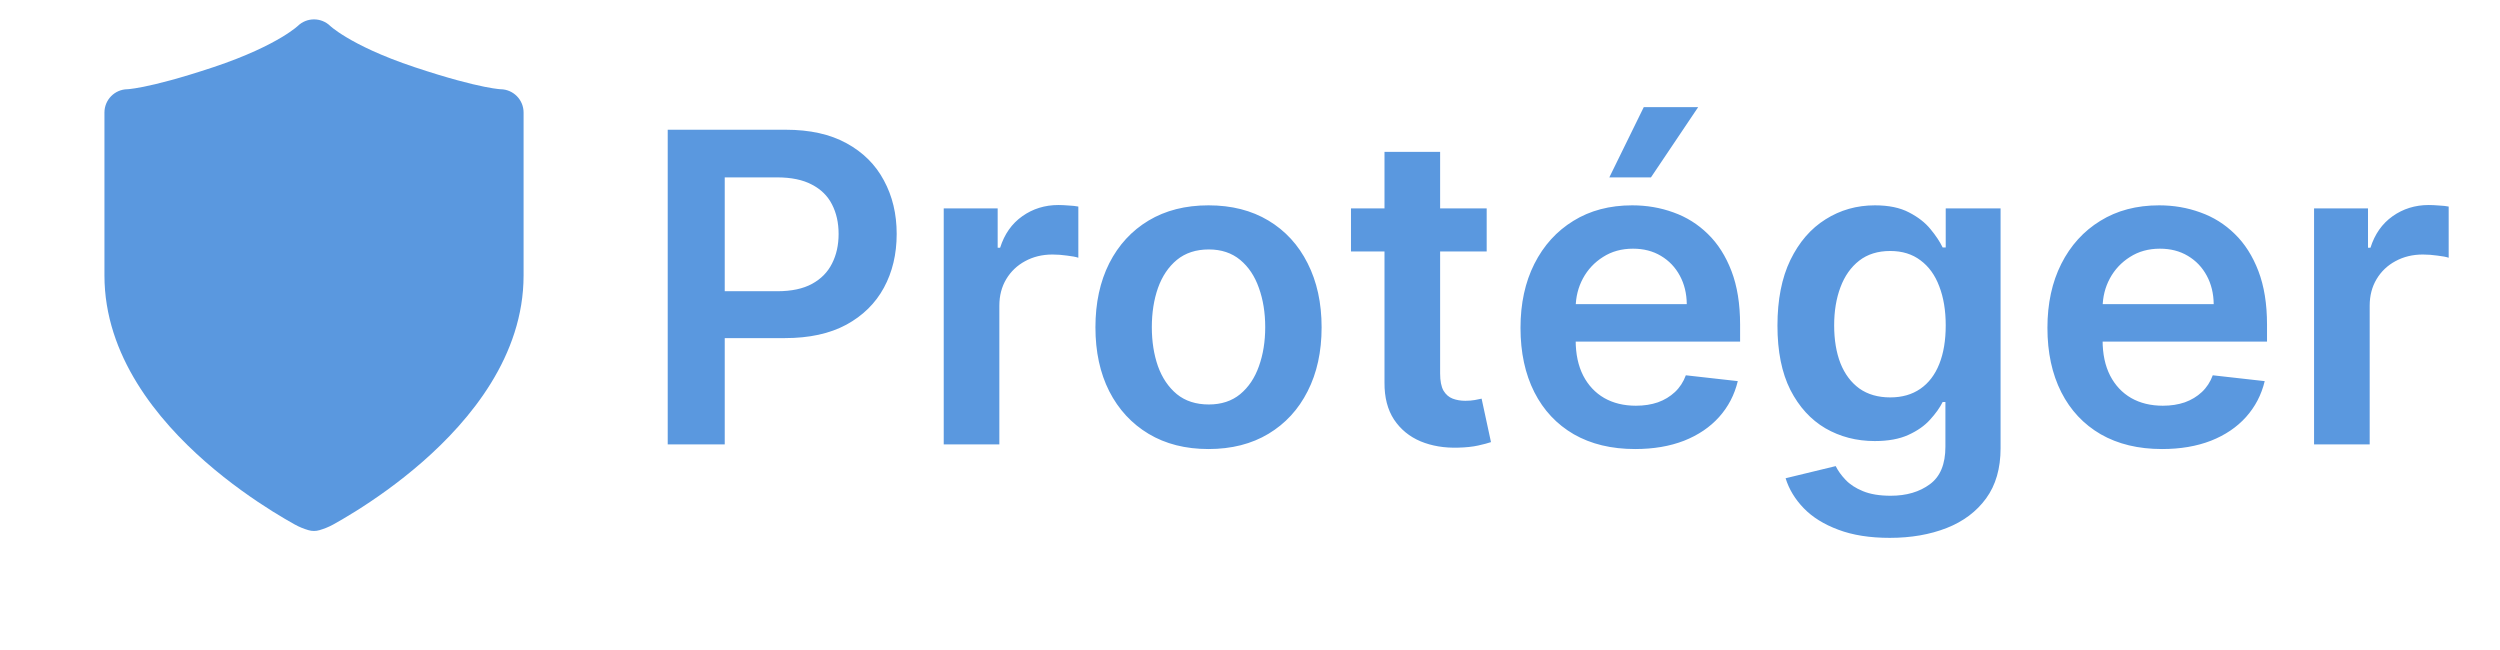
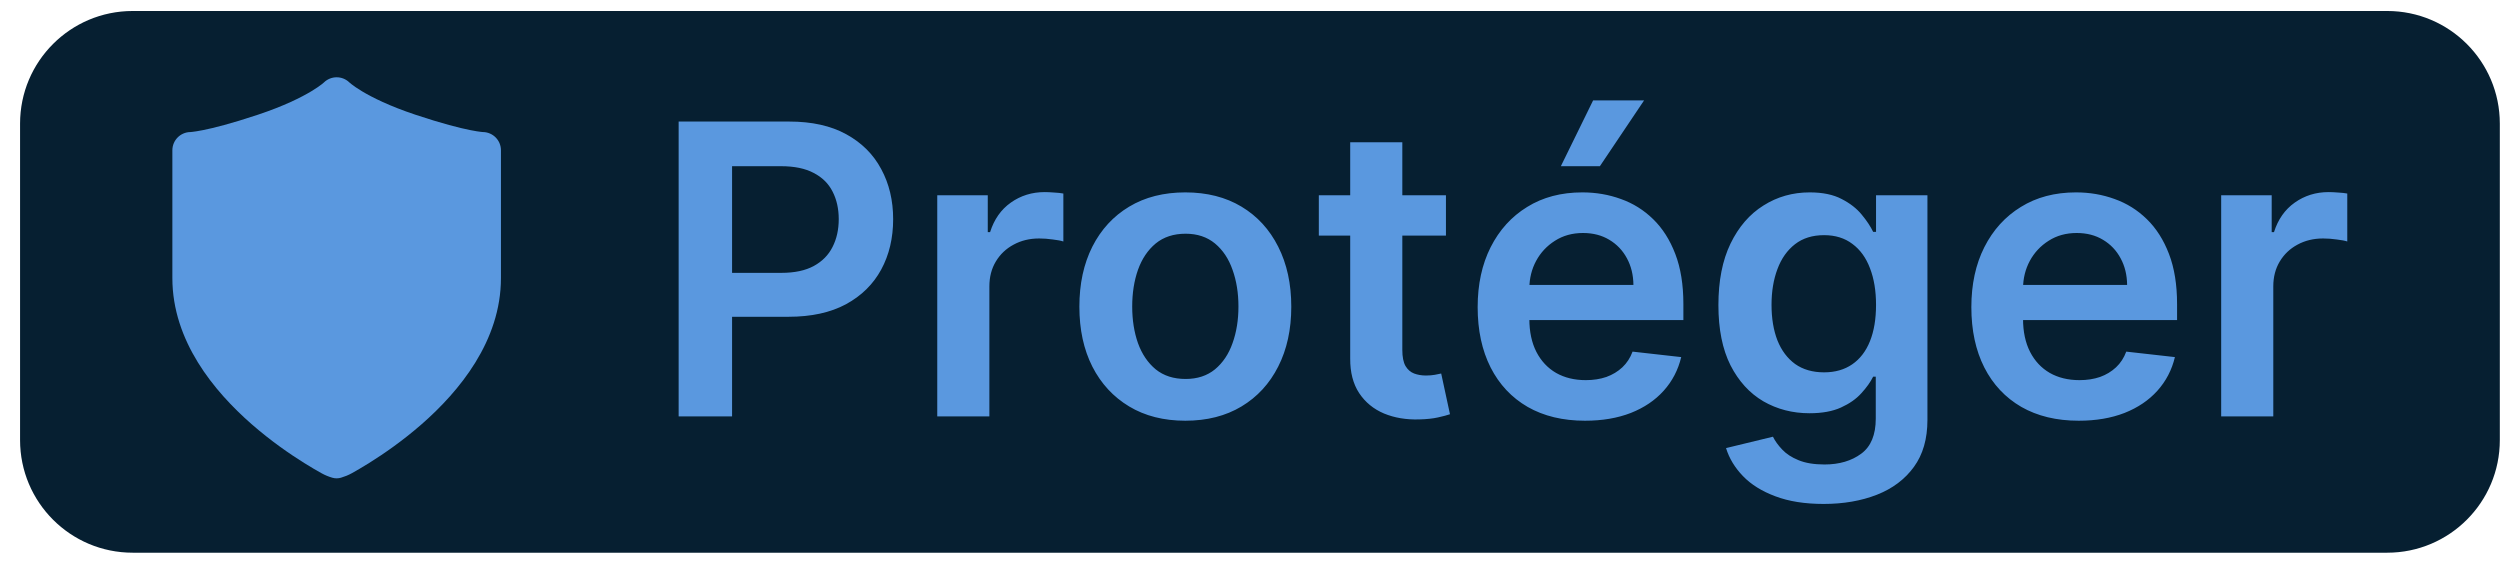
- <svg xmlns="http://www.w3.org/2000/svg" width="104" height="27" viewBox="0 0 104 27" fill="none">
-   <path d="M27.777 18.488V5.397H32.687C33.692 5.397 34.536 5.585 35.218 5.96C35.904 6.335 36.422 6.851 36.771 7.507C37.125 8.159 37.302 8.9 37.302 9.731C37.302 10.571 37.125 11.316 36.771 11.968C36.417 12.62 35.895 13.134 35.205 13.509C34.515 13.88 33.665 14.065 32.655 14.065H29.401V12.115H32.335C32.923 12.115 33.405 12.013 33.78 11.809C34.155 11.604 34.432 11.323 34.611 10.965C34.794 10.607 34.886 10.196 34.886 9.731C34.886 9.267 34.794 8.858 34.611 8.504C34.432 8.15 34.153 7.875 33.773 7.679C33.398 7.479 32.915 7.379 32.322 7.379H30.149V18.488H27.777ZM39.259 18.488V8.67H41.503V10.306H41.605C41.784 9.74 42.091 9.303 42.526 8.996C42.965 8.685 43.465 8.529 44.028 8.529C44.156 8.529 44.298 8.536 44.456 8.549C44.618 8.557 44.752 8.572 44.859 8.593V10.722C44.761 10.688 44.605 10.658 44.392 10.633C44.183 10.603 43.981 10.588 43.785 10.588C43.363 10.588 42.984 10.679 42.647 10.863C42.315 11.041 42.053 11.291 41.861 11.61C41.669 11.93 41.573 12.299 41.573 12.716V18.488H39.259ZM50.274 18.68C49.316 18.68 48.485 18.469 47.781 18.047C47.078 17.625 46.533 17.035 46.145 16.277C45.761 15.518 45.57 14.632 45.57 13.617C45.57 12.603 45.761 11.715 46.145 10.952C46.533 10.189 47.078 9.597 47.781 9.175C48.485 8.753 49.316 8.542 50.274 8.542C51.233 8.542 52.064 8.753 52.767 9.175C53.47 9.597 54.014 10.189 54.397 10.952C54.785 11.715 54.979 12.603 54.979 13.617C54.979 14.632 54.785 15.518 54.397 16.277C54.014 17.035 53.47 17.625 52.767 18.047C52.064 18.469 51.233 18.68 50.274 18.68ZM50.287 16.826C50.807 16.826 51.242 16.684 51.591 16.398C51.941 16.108 52.2 15.72 52.371 15.235C52.546 14.749 52.633 14.208 52.633 13.611C52.633 13.01 52.546 12.467 52.371 11.981C52.2 11.491 51.941 11.101 51.591 10.811C51.242 10.522 50.807 10.377 50.287 10.377C49.754 10.377 49.311 10.522 48.958 10.811C48.608 11.101 48.346 11.491 48.171 11.981C48.001 12.467 47.916 13.01 47.916 13.611C47.916 14.208 48.001 14.749 48.171 15.235C48.346 15.72 48.608 16.108 48.958 16.398C49.311 16.684 49.754 16.826 50.287 16.826ZM61.846 8.67V10.46H56.201V8.67H61.846ZM57.595 6.318H59.909V15.535C59.909 15.846 59.956 16.085 60.049 16.251C60.147 16.413 60.275 16.524 60.433 16.584C60.591 16.643 60.765 16.673 60.957 16.673C61.102 16.673 61.234 16.662 61.353 16.641C61.477 16.62 61.571 16.601 61.635 16.584L62.025 18.392C61.901 18.435 61.724 18.482 61.494 18.533C61.268 18.584 60.991 18.614 60.663 18.622C60.084 18.64 59.561 18.552 59.097 18.36C58.633 18.164 58.264 17.862 57.991 17.453C57.723 17.044 57.591 16.532 57.595 15.919V6.318ZM68.022 18.68C67.037 18.68 66.187 18.476 65.471 18.066C64.76 17.653 64.212 17.069 63.829 16.315C63.445 15.556 63.253 14.664 63.253 13.637C63.253 12.627 63.445 11.74 63.829 10.978C64.216 10.211 64.758 9.614 65.452 9.188C66.147 8.757 66.963 8.542 67.9 8.542C68.505 8.542 69.076 8.64 69.614 8.836C70.155 9.028 70.632 9.326 71.045 9.731C71.463 10.136 71.791 10.652 72.03 11.278C72.268 11.9 72.388 12.642 72.388 13.502V14.212H64.34V12.652H70.17C70.165 12.209 70.069 11.815 69.882 11.47C69.694 11.12 69.432 10.845 69.096 10.645C68.763 10.445 68.376 10.345 67.932 10.345C67.459 10.345 67.044 10.46 66.686 10.69C66.328 10.916 66.049 11.214 65.849 11.585C65.653 11.951 65.552 12.354 65.548 12.793V14.155C65.548 14.726 65.653 15.216 65.861 15.625C66.07 16.029 66.362 16.341 66.737 16.558C67.112 16.771 67.551 16.878 68.054 16.878C68.39 16.878 68.695 16.831 68.968 16.737C69.241 16.639 69.477 16.496 69.677 16.309C69.878 16.121 70.029 15.889 70.131 15.612L72.292 15.855C72.155 16.426 71.895 16.924 71.512 17.351C71.133 17.772 70.647 18.101 70.055 18.335C69.462 18.565 68.785 18.68 68.022 18.68ZM66.948 7.379L68.38 4.458H70.643L68.68 7.379H66.948ZM78.615 22.375C77.784 22.375 77.07 22.262 76.474 22.036C75.877 21.814 75.398 21.516 75.035 21.141C74.673 20.766 74.422 20.351 74.281 19.895L76.365 19.39C76.459 19.581 76.595 19.771 76.774 19.959C76.953 20.15 77.194 20.308 77.496 20.431C77.803 20.559 78.189 20.623 78.653 20.623C79.31 20.623 79.853 20.463 80.283 20.144C80.714 19.828 80.929 19.309 80.929 18.584V16.724H80.814C80.695 16.963 80.52 17.208 80.29 17.459C80.064 17.711 79.763 17.922 79.388 18.092C79.018 18.262 78.551 18.348 77.989 18.348C77.234 18.348 76.55 18.171 75.937 17.817C75.327 17.459 74.842 16.927 74.479 16.219C74.121 15.508 73.942 14.617 73.942 13.547C73.942 12.469 74.121 11.559 74.479 10.818C74.842 10.072 75.329 9.507 75.943 9.124C76.557 8.736 77.241 8.542 77.995 8.542C78.57 8.542 79.043 8.64 79.414 8.836C79.789 9.028 80.087 9.26 80.309 9.533C80.531 9.801 80.699 10.055 80.814 10.294H80.942V8.67H83.224V18.648C83.224 19.488 83.023 20.182 82.623 20.732C82.222 21.282 81.675 21.693 80.98 21.966C80.285 22.238 79.497 22.375 78.615 22.375ZM78.634 16.532C79.124 16.532 79.542 16.413 79.887 16.174C80.232 15.936 80.494 15.593 80.673 15.145C80.852 14.698 80.942 14.161 80.942 13.534C80.942 12.916 80.852 12.375 80.673 11.911C80.499 11.446 80.239 11.086 79.894 10.831C79.553 10.571 79.133 10.441 78.634 10.441C78.119 10.441 77.688 10.575 77.343 10.843C76.998 11.112 76.738 11.48 76.563 11.949C76.388 12.414 76.301 12.942 76.301 13.534C76.301 14.135 76.388 14.662 76.563 15.113C76.742 15.561 77.004 15.91 77.349 16.162C77.699 16.409 78.127 16.532 78.634 16.532ZM89.942 18.68C88.957 18.68 88.107 18.476 87.391 18.066C86.68 17.653 86.132 17.069 85.749 16.315C85.365 15.556 85.173 14.664 85.173 13.637C85.173 12.627 85.365 11.74 85.749 10.978C86.136 10.211 86.678 9.614 87.372 9.188C88.067 8.757 88.883 8.542 89.82 8.542C90.425 8.542 90.996 8.64 91.533 8.836C92.075 9.028 92.552 9.326 92.965 9.731C93.383 10.136 93.711 10.652 93.95 11.278C94.188 11.9 94.308 12.642 94.308 13.502V14.212H86.26V12.652H92.09C92.085 12.209 91.989 11.815 91.802 11.47C91.614 11.12 91.352 10.845 91.016 10.645C90.683 10.445 90.296 10.345 89.852 10.345C89.379 10.345 88.964 10.46 88.606 10.69C88.248 10.916 87.969 11.214 87.769 11.585C87.572 11.951 87.472 12.354 87.468 12.793V14.155C87.468 14.726 87.572 15.216 87.781 15.625C87.99 16.029 88.282 16.341 88.657 16.558C89.032 16.771 89.471 16.878 89.974 16.878C90.31 16.878 90.615 16.831 90.888 16.737C91.16 16.639 91.397 16.496 91.597 16.309C91.798 16.121 91.949 15.889 92.051 15.612L94.212 15.855C94.075 16.426 93.815 16.924 93.432 17.351C93.053 17.772 92.567 18.101 91.974 18.335C91.382 18.565 90.704 18.68 89.942 18.68ZM96.265 18.488V8.67H98.509V10.306H98.611C98.79 9.74 99.097 9.303 99.531 8.996C99.97 8.685 100.471 8.529 101.034 8.529C101.161 8.529 101.304 8.536 101.462 8.549C101.624 8.557 101.758 8.572 101.865 8.593V10.722C101.767 10.688 101.611 10.658 101.398 10.633C101.189 10.603 100.987 10.588 100.791 10.588C100.369 10.588 99.99 10.679 99.653 10.863C99.32 11.041 99.058 11.291 98.867 11.61C98.675 11.93 98.579 12.299 98.579 12.716V18.488H96.265Z" fill="#5A98DF" />
-   <path d="M13.737 1.08C13.737 1.08 13.738 1.08 13.74 1.082L13.739 1.081L13.751 1.092C13.768 1.107 13.802 1.136 13.854 1.177C13.959 1.258 14.139 1.388 14.409 1.55C14.948 1.874 15.852 2.329 17.244 2.793C18.667 3.268 19.596 3.498 20.154 3.61C20.433 3.666 20.617 3.691 20.722 3.703C20.775 3.709 20.807 3.711 20.822 3.712L20.828 3.712C21.356 3.721 21.781 4.151 21.781 4.681V11.461C21.781 14.8 19.57 17.467 17.575 19.213C16.557 20.104 15.544 20.8 14.787 21.273C14.407 21.51 14.09 21.693 13.865 21.818C13.673 21.924 13.491 21.994 13.293 22.054C13.143 22.099 12.982 22.1 12.832 22.055C12.634 21.997 12.452 21.924 12.261 21.818C12.036 21.693 11.718 21.51 11.338 21.273C10.582 20.8 9.568 20.104 8.55 19.213C6.555 17.467 4.345 14.8 4.345 11.461V4.681C4.345 4.151 4.77 3.721 5.297 3.712L5.304 3.712C5.318 3.711 5.351 3.709 5.403 3.703C5.508 3.691 5.692 3.666 5.971 3.61C6.529 3.498 7.458 3.268 8.882 2.793C10.273 2.329 11.177 1.874 11.717 1.55C11.987 1.388 12.166 1.258 12.271 1.177C12.324 1.136 12.357 1.107 12.374 1.092L12.387 1.081C12.763 0.715 13.363 0.715 13.739 1.081L13.737 1.08Z" fill="#5A98DF" />
+ <svg xmlns="http://www.w3.org/2000/svg" width="111" height="25" viewBox="0 0 111 25" fill="none">
+   <rect x="0.891" y="0.488" width="110.101" height="24.052" rx="5" fill="#061F31" />
+   <path d="M30.132 18.488V5.397H35.041C36.047 5.397 36.891 5.585 37.572 5.96C38.258 6.335 38.776 6.851 39.126 7.507C39.479 8.159 39.656 8.9 39.656 9.731C39.656 10.571 39.479 11.316 39.126 11.968C38.772 12.62 38.25 13.134 37.56 13.509C36.869 13.88 36.019 14.065 35.009 14.065H31.756V12.115H34.69C35.278 12.115 35.759 12.013 36.134 11.809C36.509 11.604 36.786 11.323 36.965 10.965C37.148 10.607 37.24 10.196 37.24 9.731C37.24 9.267 37.148 8.858 36.965 8.504C36.786 8.15 36.507 7.875 36.128 7.679C35.753 7.479 35.269 7.379 34.677 7.379H32.504V18.488H30.132ZM41.614 18.488V8.67H43.857V10.306H43.96C44.139 9.74 44.445 9.303 44.88 8.996C45.319 8.685 45.82 8.529 46.382 8.529C46.51 8.529 46.653 8.536 46.81 8.549C46.972 8.557 47.107 8.572 47.213 8.593V10.722C47.115 10.688 46.96 10.658 46.746 10.633C46.538 10.603 46.335 10.588 46.139 10.588C45.717 10.588 45.338 10.679 45.002 10.863C44.669 11.041 44.407 11.291 44.215 11.61C44.023 11.93 43.928 12.299 43.928 12.716V18.488H41.614ZM52.629 18.68C51.67 18.68 50.839 18.469 50.136 18.047C49.433 17.625 48.887 17.035 48.5 16.277C48.116 15.518 47.924 14.632 47.924 13.617C47.924 12.603 48.116 11.715 48.5 10.952C48.887 10.189 49.433 9.597 50.136 9.175C50.839 8.753 51.67 8.542 52.629 8.542C53.588 8.542 54.419 8.753 55.122 9.175C55.825 9.597 56.368 10.189 56.752 10.952C57.139 11.715 57.333 12.603 57.333 13.617C57.333 14.632 57.139 15.518 56.752 16.277C56.368 17.035 55.825 17.625 55.122 18.047C54.419 18.469 53.588 18.68 52.629 18.68ZM52.642 16.826C53.161 16.826 53.596 16.684 53.946 16.398C54.295 16.108 54.555 15.72 54.725 15.235C54.9 14.749 54.987 14.208 54.987 13.611C54.987 13.01 54.9 12.467 54.725 11.981C54.555 11.491 54.295 11.101 53.946 10.811C53.596 10.522 53.161 10.377 52.642 10.377C52.109 10.377 51.666 10.522 51.312 10.811C50.963 11.101 50.701 11.491 50.526 11.981C50.355 12.467 50.27 13.01 50.27 13.611C50.27 14.208 50.355 14.749 50.526 15.235C50.701 15.72 50.963 16.108 51.312 16.398C51.666 16.684 52.109 16.826 52.642 16.826ZM64.2 8.67V10.46H58.556V8.67H64.2ZM59.949 6.318H62.263V15.535C62.263 15.846 62.31 16.085 62.404 16.251C62.502 16.413 62.63 16.524 62.787 16.584C62.945 16.643 63.12 16.673 63.312 16.673C63.456 16.673 63.589 16.662 63.708 16.641C63.831 16.62 63.925 16.601 63.989 16.584L64.379 18.392C64.255 18.435 64.079 18.482 63.849 18.533C63.623 18.584 63.346 18.614 63.017 18.622C62.438 18.64 61.916 18.552 61.451 18.36C60.987 18.164 60.618 17.862 60.346 17.453C60.077 17.044 59.945 16.532 59.949 15.919V6.318ZM70.376 18.68C69.392 18.68 68.542 18.476 67.826 18.066C67.114 17.653 66.567 17.069 66.183 16.315C65.8 15.556 65.608 14.664 65.608 13.637C65.608 12.627 65.8 11.74 66.183 10.978C66.571 10.211 67.112 9.614 67.807 9.188C68.501 8.757 69.317 8.542 70.255 8.542C70.86 8.542 71.431 8.64 71.968 8.836C72.509 9.028 72.986 9.326 73.4 9.731C73.817 10.136 74.145 10.652 74.384 11.278C74.623 11.9 74.742 12.642 74.742 13.502V14.212H66.695V12.652H72.524C72.52 12.209 72.424 11.815 72.236 11.47C72.049 11.12 71.787 10.845 71.45 10.645C71.118 10.445 70.73 10.345 70.287 10.345C69.814 10.345 69.398 10.46 69.04 10.69C68.682 10.916 68.403 11.214 68.203 11.585C68.007 11.951 67.907 12.354 67.903 12.793V14.155C67.903 14.726 68.007 15.216 68.216 15.625C68.425 16.029 68.716 16.341 69.091 16.558C69.466 16.771 69.906 16.878 70.408 16.878C70.745 16.878 71.05 16.831 71.322 16.737C71.595 16.639 71.832 16.496 72.032 16.309C72.232 16.121 72.383 15.889 72.486 15.612L74.646 15.855C74.51 16.426 74.25 16.924 73.866 17.351C73.487 17.772 73.001 18.101 72.409 18.335C71.817 18.565 71.139 18.68 70.376 18.68ZM69.302 7.379L70.734 4.458H72.997L71.035 7.379H69.302ZM80.969 22.375C80.139 22.375 79.425 22.262 78.828 22.036C78.232 21.814 77.752 21.516 77.39 21.141C77.028 20.766 76.776 20.351 76.636 19.895L78.719 19.39C78.813 19.581 78.95 19.771 79.129 19.959C79.308 20.15 79.548 20.308 79.851 20.431C80.158 20.559 80.543 20.623 81.008 20.623C81.664 20.623 82.207 20.463 82.638 20.144C83.068 19.828 83.284 19.309 83.284 18.584V16.724H83.168C83.049 16.963 82.874 17.208 82.644 17.459C82.418 17.711 82.118 17.922 81.743 18.092C81.372 18.262 80.906 18.348 80.343 18.348C79.589 18.348 78.905 18.171 78.291 17.817C77.682 17.459 77.196 16.927 76.834 16.219C76.476 15.508 76.297 14.617 76.297 13.547C76.297 12.469 76.476 11.559 76.834 10.818C77.196 10.072 77.684 9.507 78.298 9.124C78.911 8.736 79.595 8.542 80.35 8.542C80.925 8.542 81.398 8.64 81.769 8.836C82.144 9.028 82.442 9.26 82.663 9.533C82.885 9.801 83.053 10.055 83.168 10.294H83.296V8.67H85.578V18.648C85.578 19.488 85.378 20.182 84.977 20.732C84.577 21.282 84.029 21.693 83.335 21.966C82.64 22.238 81.852 22.375 80.969 22.375ZM80.989 16.532C81.479 16.532 81.896 16.413 82.242 16.174C82.587 15.936 82.849 15.593 83.028 15.145C83.207 14.698 83.296 14.161 83.296 13.534C83.296 12.916 83.207 12.375 83.028 11.911C82.853 11.446 82.593 11.086 82.248 10.831C81.907 10.571 81.487 10.441 80.989 10.441C80.473 10.441 80.043 10.575 79.698 10.843C79.352 11.112 79.092 11.48 78.918 11.949C78.743 12.414 78.656 12.942 78.656 13.534C78.656 14.135 78.743 14.662 78.918 15.113C79.097 15.561 79.359 15.91 79.704 16.162C80.053 16.409 80.482 16.532 80.989 16.532ZM92.296 18.68C91.312 18.68 90.462 18.476 89.746 18.066C89.034 17.653 88.487 17.069 88.103 16.315C87.719 15.556 87.528 14.664 87.528 13.637C87.528 12.627 87.719 11.74 88.103 10.978C88.491 10.211 89.032 9.614 89.727 9.188C90.421 8.757 91.237 8.542 92.175 8.542C92.78 8.542 93.351 8.64 93.888 8.836C94.429 9.028 94.906 9.326 95.32 9.731C95.737 10.136 96.065 10.652 96.304 11.278C96.543 11.9 96.662 12.642 96.662 13.502V14.212H88.614V12.652H94.444C94.44 12.209 94.344 11.815 94.156 11.47C93.969 11.12 93.707 10.845 93.37 10.645C93.038 10.445 92.65 10.345 92.207 10.345C91.734 10.345 91.318 10.46 90.96 10.69C90.602 10.916 90.323 11.214 90.123 11.585C89.927 11.951 89.827 12.354 89.823 12.793V14.155C89.823 14.726 89.927 15.216 90.136 15.625C90.344 16.029 90.636 16.341 91.011 16.558C91.386 16.771 91.825 16.878 92.328 16.878C92.665 16.878 92.969 16.831 93.242 16.737C93.515 16.639 93.751 16.496 93.952 16.309C94.152 16.121 94.303 15.889 94.406 15.612L96.566 15.855C96.43 16.426 96.17 16.924 95.786 17.351C95.407 17.772 94.921 18.101 94.329 18.335C93.737 18.565 93.059 18.68 92.296 18.68ZM98.62 18.488V8.67H100.863V10.306H100.965C101.144 9.74 101.451 9.303 101.886 8.996C102.325 8.685 102.826 8.529 103.388 8.529C103.516 8.529 103.659 8.536 103.816 8.549C103.978 8.557 104.112 8.572 104.219 8.593V10.722C104.121 10.688 103.965 10.658 103.752 10.633C103.544 10.603 103.341 10.588 103.145 10.588C102.723 10.588 102.344 10.679 102.007 10.863C101.675 11.041 101.413 11.291 101.221 11.61C101.029 11.93 100.934 12.299 100.934 12.716V18.488H98.62Z" fill="#5A98DF" />
+   <path d="M15.512 3.66C15.512 3.66 15.513 3.661 15.514 3.662L15.513 3.661L15.524 3.67C15.538 3.683 15.566 3.707 15.61 3.741C15.698 3.809 15.848 3.918 16.074 4.053C16.526 4.324 17.282 4.706 18.446 5.094C19.637 5.491 20.415 5.684 20.882 5.777C21.115 5.824 21.269 5.845 21.357 5.855C21.401 5.86 21.428 5.862 21.44 5.863L21.445 5.863C21.887 5.87 22.242 6.23 22.242 6.673V12.347C22.242 15.14 20.393 17.372 18.724 18.833C17.872 19.578 17.024 20.161 16.39 20.556C16.073 20.755 15.807 20.908 15.619 21.012C15.459 21.101 15.306 21.16 15.14 21.21C15.015 21.247 14.881 21.248 14.755 21.211C14.589 21.162 14.437 21.101 14.277 21.012C14.088 20.908 13.823 20.755 13.505 20.556C12.872 20.161 12.024 19.578 11.172 18.833C9.503 17.372 7.653 15.14 7.653 12.347V6.673C7.653 6.23 8.009 5.87 8.45 5.863L8.456 5.863C8.468 5.862 8.495 5.86 8.539 5.855C8.627 5.845 8.781 5.824 9.014 5.777C9.481 5.684 10.258 5.491 11.45 5.094C12.614 4.706 13.37 4.324 13.822 4.053C14.048 3.918 14.198 3.809 14.286 3.741C14.329 3.707 14.358 3.683 14.372 3.67L14.382 3.661C14.697 3.355 15.199 3.355 15.513 3.661L15.512 3.66Z" fill="#5A98DF" />
</svg>
